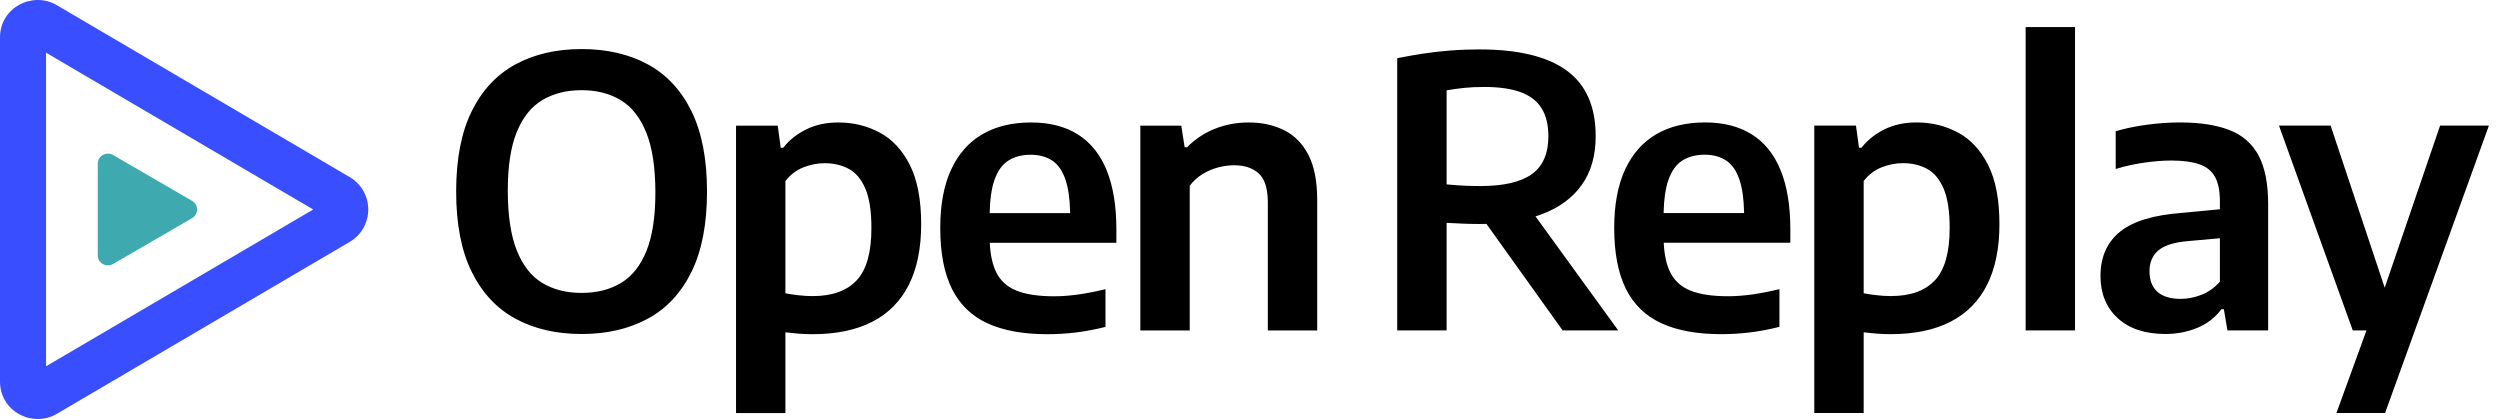
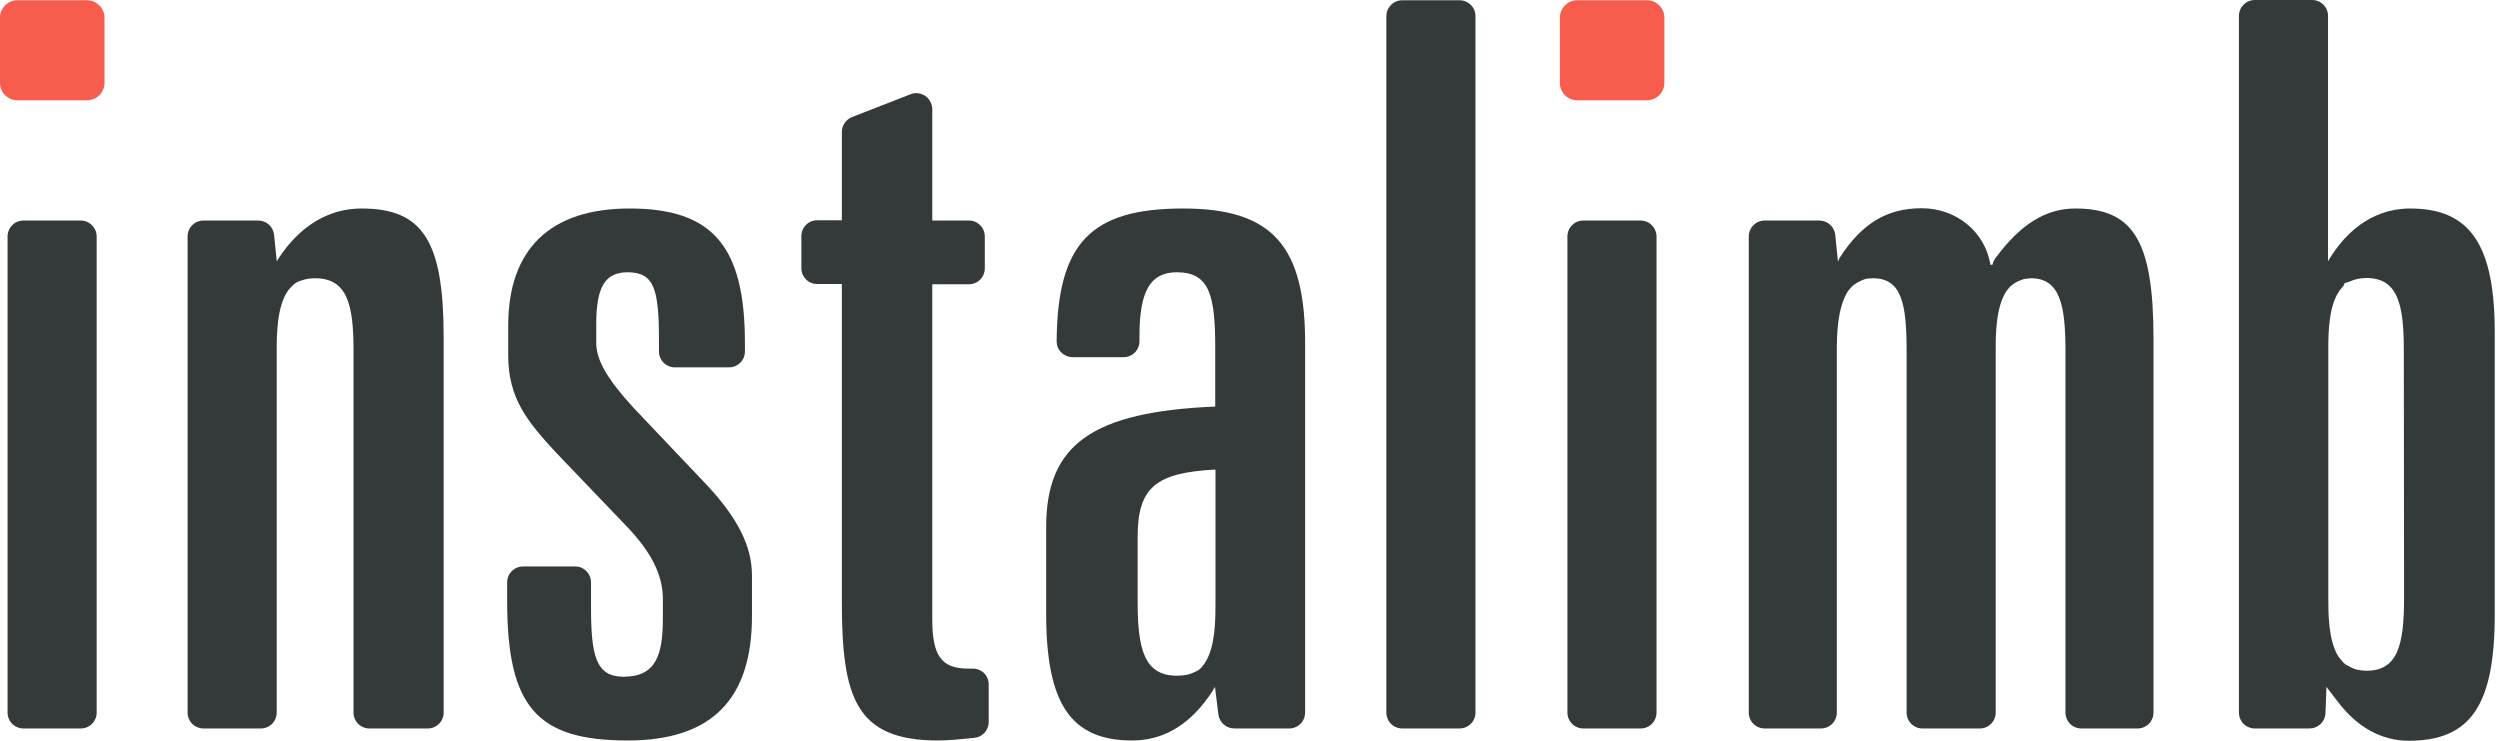
- <svg xmlns="http://www.w3.org/2000/svg" viewBox="0 0 179 30" version="1.1">
-   <g id="logos" stroke="none" stroke-width="1" fill="none" fill-rule="evenodd">
-     <g id="Open-Replay" fill-rule="nonzero">
-       <g id="Group-Copy" transform="translate(0, 0)">
-         <path d="M22.426,15 L3.296,3.773 L3.296,26.227 L22.426,15 Z M25.037,12.679 C25.859,13.156 26.367,14.041 26.367,15 C26.367,15.959 25.859,16.844 25.037,17.321 L4.064,29.632 C2.35,30.639 0,29.488 0,27.311 L0,2.689 C0,0.512 2.35,-0.639 4.064,0.368 L25.037,12.679 Z" id="Combined-Shape" fill="#394EFF" />
-         <path d="M13.752,14.381 C13.974,14.508 14.111,14.744 14.111,15 C14.111,15.256 13.974,15.492 13.752,15.619 L8.096,18.902 C7.634,19.17 7,18.864 7,18.283 L7,11.717 C7,11.136 7.634,10.83 8.096,11.098 L13.752,14.381 Z" id="Path-Copy" fill="#3EAAAF" />
-         <path d="M60.027,8.769 C61.103,8.769 62.091,9.01 62.992,9.494 C63.892,9.978 64.612,10.753 65.149,11.819 C65.687,12.886 65.956,14.297 65.956,16.053 C65.956,17.773 65.663,19.218 65.075,20.387 C64.488,21.557 63.617,22.439 62.461,23.035 C61.304,23.631 59.875,23.929 58.172,23.929 C57.84,23.929 57.507,23.915 57.17,23.889 C56.834,23.862 56.523,23.83 56.236,23.795 L56.236,23.795 L56.236,29.574 L52.7,29.574 L52.7,8.997 L55.685,8.997 L55.9,10.583 L56.075,10.583 L56.242,10.383 C56.644,9.928 57.137,9.556 57.722,9.266 C58.389,8.934 59.158,8.769 60.027,8.769 Z M137.23,8.766 C138.306,8.766 139.294,9.008 140.195,9.492 C141.095,9.975 141.815,10.75 142.352,11.817 C142.89,12.883 143.159,14.294 143.159,16.05 C143.159,17.771 142.865,19.215 142.278,20.385 C141.691,21.554 140.82,22.437 139.664,23.032 C138.507,23.628 137.078,23.926 135.375,23.926 C135.043,23.926 134.709,23.913 134.373,23.886 C134.037,23.859 133.726,23.828 133.439,23.792 L133.439,23.792 L133.439,29.571 L129.903,29.571 L129.903,8.994 L132.888,8.994 L133.103,10.58 L133.278,10.58 L133.445,10.38 C133.847,9.926 134.34,9.553 134.925,9.263 C135.592,8.932 136.361,8.766 137.23,8.766 Z M166.872,8.994 L170.745,20.598 L174.71,8.994 L178.205,8.994 L170.771,29.571 L167.289,29.571 L169.44,23.657 L168.458,23.657 L163.175,8.994 L166.872,8.994 Z M73.829,8.769 C75.146,8.769 76.26,9.053 77.17,9.622 C78.079,10.191 78.767,11.044 79.233,12.182 C79.699,13.32 79.933,14.736 79.933,16.429 L79.933,16.429 L79.933,17.384 L70.868,17.384 L70.87,17.424 C70.912,18.246 71.058,18.92 71.308,19.447 C71.608,20.078 72.095,20.531 72.767,20.804 C73.439,21.077 74.34,21.214 75.469,21.214 C76.034,21.214 76.625,21.169 77.244,21.08 C77.862,20.99 78.498,20.865 79.153,20.703 L79.153,20.703 L79.153,23.405 L78.706,23.511 C78.116,23.645 77.55,23.743 77.008,23.808 C76.332,23.889 75.657,23.929 74.985,23.929 C73.255,23.929 71.824,23.667 70.69,23.143 C69.556,22.619 68.711,21.796 68.156,20.676 C67.6,19.556 67.322,18.105 67.322,16.322 C67.322,14.664 67.58,13.275 68.095,12.155 C68.611,11.035 69.352,10.191 70.32,9.622 C71.288,9.053 72.458,8.769 73.829,8.769 Z M122.084,8.766 C123.402,8.766 124.515,9.05 125.425,9.619 C126.335,10.188 127.022,11.042 127.489,12.18 C127.955,13.317 128.188,14.733 128.188,16.427 L128.188,16.427 L128.188,17.381 L119.124,17.381 L119.126,17.421 C119.167,18.243 119.313,18.917 119.563,19.444 C119.864,20.076 120.35,20.528 121.022,20.801 C121.694,21.075 122.595,21.211 123.724,21.211 C124.289,21.211 124.88,21.166 125.499,21.077 C126.117,20.987 126.754,20.862 127.408,20.701 L127.408,20.701 L127.408,23.402 L126.961,23.508 C126.371,23.642 125.805,23.741 125.264,23.805 C124.587,23.886 123.912,23.926 123.24,23.926 C121.51,23.926 120.079,23.664 118.945,23.14 C117.811,22.616 116.966,21.794 116.411,20.674 C115.855,19.554 115.577,18.102 115.577,16.319 C115.577,14.661 115.835,13.273 116.35,12.153 C116.866,11.033 117.607,10.188 118.575,9.619 C119.543,9.05 120.713,8.766 122.084,8.766 Z M41.641,3.513 C43.452,3.513 45.029,3.876 46.373,4.602 C47.718,5.328 48.762,6.446 49.506,7.955 C50.25,9.465 50.622,11.385 50.622,13.714 C50.622,16.044 50.25,17.964 49.506,19.474 C48.762,20.983 47.716,22.101 46.367,22.827 C45.018,23.553 43.443,23.915 41.641,23.915 C39.84,23.915 38.267,23.553 36.922,22.827 C35.578,22.101 34.532,20.986 33.783,19.48 C33.035,17.975 32.661,16.053 32.661,13.714 C32.661,11.376 33.035,9.454 33.783,7.949 C34.532,6.443 35.578,5.328 36.922,4.602 C38.267,3.876 39.84,3.513 41.641,3.513 Z M156.055,8.766 C157.498,8.766 158.688,8.947 159.624,9.31 C160.561,9.673 161.258,10.282 161.715,11.138 C162.172,11.994 162.4,13.156 162.4,14.626 L162.4,14.626 L162.4,23.657 L159.483,23.657 L159.228,22.139 L159.053,22.139 L158.899,22.333 C158.475,22.836 157.951,23.217 157.325,23.476 C156.622,23.767 155.862,23.913 155.046,23.913 C153.586,23.913 152.445,23.534 151.625,22.777 C150.805,22.02 150.395,21.014 150.395,19.76 C150.395,18.416 150.854,17.365 151.773,16.608 L151.773,16.608 L151.805,16.582 C152.726,15.84 154.196,15.394 156.216,15.244 L156.216,15.244 L158.945,14.984 L158.945,14.411 L158.941,14.169 C158.917,13.539 158.8,13.035 158.589,12.657 C158.351,12.231 157.975,11.931 157.46,11.756 C156.944,11.581 156.274,11.494 155.45,11.494 C154.894,11.494 154.262,11.543 153.554,11.642 C152.846,11.74 152.156,11.893 151.484,12.099 L151.484,12.099 L151.484,9.397 L151.906,9.28 C152.479,9.131 153.093,9.013 153.749,8.927 C154.569,8.82 155.338,8.766 156.055,8.766 Z M89.405,8.769 C90.355,8.769 91.2,8.952 91.939,9.32 C92.679,9.687 93.259,10.276 93.68,11.087 C94.102,11.898 94.312,12.98 94.312,14.333 L94.312,14.333 L94.312,23.66 L90.777,23.66 L90.777,14.534 L90.773,14.306 C90.742,13.415 90.528,12.788 90.131,12.424 C89.701,12.03 89.11,11.833 88.357,11.833 C87.998,11.833 87.626,11.882 87.241,11.981 C86.855,12.079 86.483,12.236 86.125,12.451 C85.766,12.666 85.453,12.948 85.184,13.298 L85.184,13.298 L85.184,23.66 L81.648,23.66 L81.648,8.997 L84.579,8.997 L84.821,10.543 L84.996,10.543 L85.212,10.334 C85.726,9.862 86.313,9.492 86.972,9.226 C87.725,8.921 88.536,8.769 89.405,8.769 Z M105.93,3.538 C108.708,3.538 110.79,4.042 112.174,5.05 C113.559,6.058 114.251,7.628 114.251,9.76 C114.251,11.14 113.922,12.296 113.263,13.228 C112.605,14.16 111.655,14.861 110.413,15.331 L110.413,15.331 L110.348,15.356 C110.216,15.404 110.082,15.45 109.944,15.494 L109.944,15.494 L109.943,15.494 L115.865,23.657 L111.885,23.657 L106.429,16.03 L106.373,16.031 C106.222,16.035 106.07,16.037 105.916,16.037 C105.459,16.037 105.051,16.028 104.693,16.01 C104.334,15.992 103.962,15.974 103.577,15.956 L103.577,15.956 L103.577,23.657 L100.041,23.657 L100.041,4.169 L100.471,4.084 C100.908,4 101.366,3.921 101.843,3.847 C102.479,3.748 103.14,3.672 103.826,3.618 C104.511,3.564 105.213,3.538 105.93,3.538 Z M148.572,1.938 L148.572,23.657 L145.036,23.657 L145.036,1.938 L148.572,1.938 Z M158.945,17.058 L156.552,17.273 L156.302,17.301 C155.49,17.405 154.897,17.619 154.522,17.945 C154.11,18.304 153.904,18.797 153.904,19.424 C153.904,20.06 154.092,20.548 154.468,20.889 C154.845,21.229 155.4,21.399 156.135,21.399 C156.619,21.399 157.108,21.305 157.601,21.117 L157.601,21.117 L157.65,21.098 C158.124,20.908 158.555,20.601 158.945,20.176 L158.945,20.176 L158.945,17.058 Z M59.046,11.685 C58.526,11.685 58.015,11.786 57.513,11.987 C57.011,12.189 56.586,12.514 56.236,12.962 L56.236,12.962 L56.236,20.999 L56.445,21.038 C56.662,21.076 56.902,21.11 57.164,21.14 C57.513,21.18 57.854,21.201 58.185,21.201 C59.584,21.201 60.634,20.824 61.338,20.072 C62.042,19.319 62.393,18.074 62.393,16.335 C62.393,15.126 62.25,14.185 61.963,13.513 C61.676,12.841 61.282,12.368 60.78,12.095 C60.278,11.822 59.7,11.685 59.046,11.685 Z M136.249,11.682 C135.729,11.682 135.218,11.783 134.716,11.985 C134.214,12.186 133.789,12.511 133.439,12.959 L133.439,12.959 L133.439,20.996 L133.648,21.035 C133.865,21.073 134.104,21.107 134.367,21.137 C134.716,21.178 135.057,21.198 135.388,21.198 C136.787,21.198 137.837,20.821 138.541,20.069 C139.245,19.316 139.596,18.071 139.596,16.333 C139.596,15.123 139.453,14.182 139.166,13.51 C138.879,12.838 138.485,12.365 137.983,12.092 C137.481,11.819 136.903,11.682 136.249,11.682 Z M41.641,6.457 C40.566,6.457 39.631,6.692 38.838,7.162 C38.045,7.633 37.433,8.394 37.003,9.447 C36.573,10.5 36.358,11.896 36.358,13.634 C36.358,15.426 36.573,16.859 37.003,17.935 C37.433,19.01 38.043,19.785 38.831,20.26 C39.62,20.735 40.557,20.972 41.641,20.972 C42.735,20.972 43.676,20.735 44.464,20.26 C45.253,19.785 45.86,19.021 46.286,17.968 C46.712,16.915 46.925,15.524 46.925,13.795 C46.925,12.012 46.71,10.583 46.279,9.508 C45.849,8.433 45.24,7.655 44.451,7.176 C43.662,6.697 42.726,6.457 41.641,6.457 Z M73.789,11.08 C73.17,11.08 72.641,11.219 72.202,11.497 C71.763,11.775 71.429,12.241 71.201,12.895 L71.201,12.895 L71.186,12.937 C70.991,13.516 70.883,14.269 70.862,15.196 L70.862,15.196 L70.86,15.26 L76.623,15.26 L76.622,15.209 C76.601,14.26 76.495,13.493 76.303,12.908 C76.088,12.254 75.769,11.786 75.348,11.504 C74.927,11.221 74.407,11.08 73.789,11.08 Z M122.044,11.077 C121.425,11.077 120.897,11.216 120.457,11.494 C120.018,11.772 119.684,12.238 119.456,12.892 L119.456,12.892 L119.441,12.934 C119.246,13.513 119.138,14.266 119.117,15.193 L119.117,15.193 L119.116,15.257 L124.878,15.257 L124.877,15.206 C124.856,14.257 124.75,13.49 124.558,12.905 C124.343,12.251 124.025,11.783 123.603,11.501 C123.182,11.219 122.662,11.077 122.044,11.077 Z M106.279,6.226 C105.741,6.226 105.26,6.248 104.834,6.293 C104.408,6.338 103.989,6.396 103.577,6.468 L103.577,6.468 L103.577,13.201 L103.857,13.226 C104.039,13.242 104.213,13.256 104.377,13.268 C104.623,13.286 104.874,13.3 105.13,13.308 C105.385,13.317 105.665,13.322 105.97,13.322 C107.655,13.322 108.892,13.037 109.681,12.468 C110.469,11.9 110.864,10.997 110.864,9.76 C110.864,8.936 110.7,8.264 110.373,7.744 C110.046,7.225 109.544,6.842 108.867,6.595 C108.191,6.349 107.328,6.226 106.279,6.226 Z" id="Combined-Shape" fill="#000000" />
-       </g>
-     </g>
-   </g>
+ <svg xmlns="http://www.w3.org/2000/svg" width="108" height="32" viewBox="0 0 108 32" fill="none">
+   <path d="M3.759 0.011H0.756C0.339 0.011 0 0.35 0 0.768V3.578C0 3.996 0.339 4.334 0.756 4.334H3.759C4.176 4.334 4.515 3.996 4.515 3.578V0.768C4.515 0.35 4.165 0.011 3.759 0.011Z" fill="#F75C4D" />
+   <path d="M3.488 9.527H1.016C0.632 9.527 0.327 9.831 0.327 10.215V30.781C0.327 31.165 0.632 31.47 1.016 31.47H3.488C3.872 31.47 4.176 31.165 4.176 30.781V10.215C4.176 9.843 3.872 9.527 3.488 9.527Z" fill="#343939" />
+   <path d="M15.622 9.007C14.2 9.007 12.958 9.752 12.033 11.163C12.01 11.197 11.987 11.242 11.965 11.276H11.954L11.841 10.148C11.807 9.798 11.513 9.527 11.152 9.527H8.793C8.409 9.527 8.104 9.831 8.104 10.215V30.781C8.104 31.165 8.409 31.47 8.793 31.47H11.265C11.649 31.47 11.954 31.165 11.954 30.781V15.125C11.954 14.437 11.965 13.206 12.461 12.529C12.529 12.45 12.62 12.348 12.698 12.281C12.8 12.202 12.89 12.157 13.003 12.123C13.184 12.055 13.376 12.021 13.613 12.021C15.001 12.021 15.272 13.161 15.272 15.125V30.781C15.272 31.165 15.577 31.47 15.961 31.47H18.478C18.861 31.47 19.166 31.165 19.166 30.781V14.561C19.166 10.407 18.263 9.007 15.622 9.007Z" fill="#343939" />
+   <path d="M27.372 17.62C26.243 16.39 25.758 15.554 25.758 14.82V13.996C25.758 12.394 26.142 11.762 27.113 11.762C28.275 11.762 28.467 12.507 28.467 14.73V15.182C28.467 15.566 28.772 15.87 29.156 15.87H31.492C31.876 15.87 32.181 15.566 32.181 15.182V14.82C32.181 10.633 30.781 9.007 27.203 9.007C23.771 9.007 21.954 10.757 21.954 14.075V15.34C21.954 17.202 22.767 18.195 24.009 19.539L27.067 22.733C28.14 23.851 28.636 24.844 28.636 25.882V26.706C28.636 28.275 28.354 29.235 26.932 29.235C25.735 29.235 25.532 28.309 25.532 26.221V25.16C25.532 24.776 25.228 24.471 24.844 24.471H22.598C22.214 24.471 21.909 24.776 21.909 25.16V25.95C21.909 30.521 23.173 31.989 27.113 31.989C30.725 31.989 32.485 30.228 32.485 26.616V24.866C32.485 23.602 31.876 22.383 30.521 20.938L27.372 17.62Z" fill="#343939" />
+   <path d="M41.978 28.885H41.843C40.669 28.885 40.274 28.343 40.274 26.74V12.281H41.854C42.238 12.281 42.543 11.976 42.543 11.592V10.215C42.543 9.831 42.238 9.527 41.854 9.527H40.274V4.718C40.274 4.492 40.161 4.278 39.969 4.143C39.777 4.018 39.54 3.985 39.326 4.075L36.809 5.057C36.549 5.158 36.368 5.418 36.368 5.7V9.515H35.307C34.923 9.515 34.619 9.82 34.619 10.204V11.581C34.619 11.965 34.923 12.27 35.307 12.27H36.368V25.995C36.368 30.138 36.967 31.989 40.522 31.989C40.985 31.989 41.527 31.932 42.091 31.876C42.441 31.842 42.712 31.549 42.712 31.187V29.562C42.712 29.37 42.633 29.189 42.497 29.065C42.362 28.941 42.17 28.873 41.978 28.885Z" fill="#343939" />
+   <path d="M51.11 9.007C47.114 9.007 45.68 10.509 45.647 14.742C45.647 14.922 45.714 15.103 45.85 15.227C45.974 15.351 46.154 15.43 46.335 15.43H48.536C48.92 15.43 49.225 15.125 49.225 14.742V14.516C49.225 12.563 49.699 11.762 50.839 11.762C52.261 11.762 52.498 12.777 52.498 15.035V17.563C47.182 17.789 45.195 19.2 45.195 22.767V26.526C45.195 30.409 46.267 31.989 48.909 31.989C50.195 31.989 51.279 31.379 52.16 30.172C52.16 30.172 52.329 29.957 52.487 29.675L52.633 30.86C52.679 31.21 52.972 31.47 53.322 31.47H55.692C56.076 31.47 56.381 31.165 56.381 30.781V14.911C56.404 10.61 54.959 9.007 51.11 9.007ZM49.146 26.006V23.207C49.146 21.074 49.902 20.419 52.509 20.284V26.006C52.509 26.774 52.509 27.936 52.058 28.625C52.058 28.636 52.047 28.636 52.047 28.648C52.047 28.648 51.9 28.862 51.787 28.941C51.685 29.009 51.46 29.099 51.392 29.122C51.234 29.167 51.053 29.189 50.85 29.189C49.428 29.201 49.146 28.027 49.146 26.006Z" fill="#343939" />
+   <path d="M63.052 0.011H60.58C60.196 0.011 59.891 0.316 59.891 0.7V30.781C59.891 31.165 60.196 31.47 60.58 31.47H63.052C63.435 31.47 63.74 31.165 63.74 30.781V0.7C63.74 0.316 63.435 0.011 63.052 0.011Z" fill="#343939" />
+   <path d="M71.145 0.011H68.142C67.725 0.011 67.386 0.35 67.386 0.768V3.578C67.386 3.996 67.725 4.334 68.142 4.334H71.145C71.562 4.334 71.901 3.996 71.901 3.578V0.768C71.901 0.35 71.562 0.011 71.145 0.011Z" fill="#F75C4D" />
+   <path d="M70.874 9.527H68.402C68.018 9.527 67.713 9.831 67.713 10.215V30.781C67.713 31.165 68.018 31.47 68.402 31.47H70.874C71.258 31.47 71.562 31.165 71.562 30.781V10.215C71.562 9.843 71.258 9.527 70.874 9.527Z" fill="#343939" />
+   <path d="M89.656 9.007C88.37 9.007 87.275 9.696 86.203 11.152C86.135 11.242 86.101 11.333 86.078 11.434C86.044 11.434 86.022 11.434 85.988 11.445C85.762 10.023 84.521 8.996 83.019 8.996C81.518 8.996 80.435 9.651 79.486 11.118C79.453 11.163 79.43 11.22 79.419 11.276C79.407 11.276 79.407 11.276 79.396 11.276L79.283 10.147C79.249 9.798 78.956 9.527 78.595 9.527H76.236C75.852 9.527 75.547 9.831 75.547 10.215V30.781C75.547 31.165 75.852 31.47 76.236 31.47H78.662C79.046 31.47 79.351 31.165 79.351 30.781V15.125C79.351 14.561 79.362 13.297 79.836 12.574C79.893 12.495 80.006 12.36 80.107 12.292C80.265 12.179 80.412 12.111 80.604 12.044C80.706 12.032 80.807 12.021 80.92 12.021C82.139 12.021 82.365 13.105 82.365 15.125V30.781C82.365 31.165 82.669 31.47 83.053 31.47H85.525C85.909 31.47 86.214 31.165 86.214 30.781V15.125C86.214 14.47 86.214 13.285 86.677 12.574C86.733 12.495 86.846 12.36 86.947 12.292C87.094 12.179 87.241 12.123 87.433 12.055C87.534 12.044 87.636 12.021 87.738 12.021C88.979 12.021 89.228 13.161 89.228 15.125V30.781C89.228 31.165 89.532 31.47 89.916 31.47H92.343C92.727 31.47 93.031 31.165 93.031 30.781V14.561C93.02 10.407 92.162 9.007 89.656 9.007Z" fill="#343939" />
+   <path d="M104.116 9.007C103.134 9.007 101.734 9.391 100.628 11.186C100.605 11.22 100.594 11.254 100.583 11.276C100.583 11.276 100.583 11.276 100.571 11.276V0.689C100.571 0.305 100.267 0 99.883 0H97.411C97.027 0 96.722 0.305 96.722 0.689V30.781C96.722 31.165 97.027 31.47 97.411 31.47H99.77C100.131 31.47 100.425 31.199 100.458 30.849L100.504 29.675C100.504 29.675 100.707 29.934 100.944 30.25C100.944 30.262 100.955 30.262 100.955 30.262C101.802 31.402 102.863 32 104.059 32C106.734 32 107.773 30.465 107.773 26.537V14.482C107.795 10.588 106.723 9.007 104.116 9.007ZM103.856 25.826C103.856 27.824 103.596 28.975 102.242 28.975C102.073 28.975 101.915 28.952 101.768 28.919C101.587 28.851 101.429 28.761 101.328 28.704C101.237 28.648 101.079 28.433 101.012 28.354C100.583 27.654 100.583 26.492 100.583 25.837V15.125C100.583 14.403 100.583 13.071 101.17 12.428C101.226 12.371 101.271 12.303 101.294 12.224C101.373 12.213 101.452 12.191 101.519 12.157C101.711 12.066 101.96 12.01 102.231 12.01C103.585 12.01 103.845 13.15 103.845 15.114L103.856 25.826Z" fill="#343939" />
</svg>
